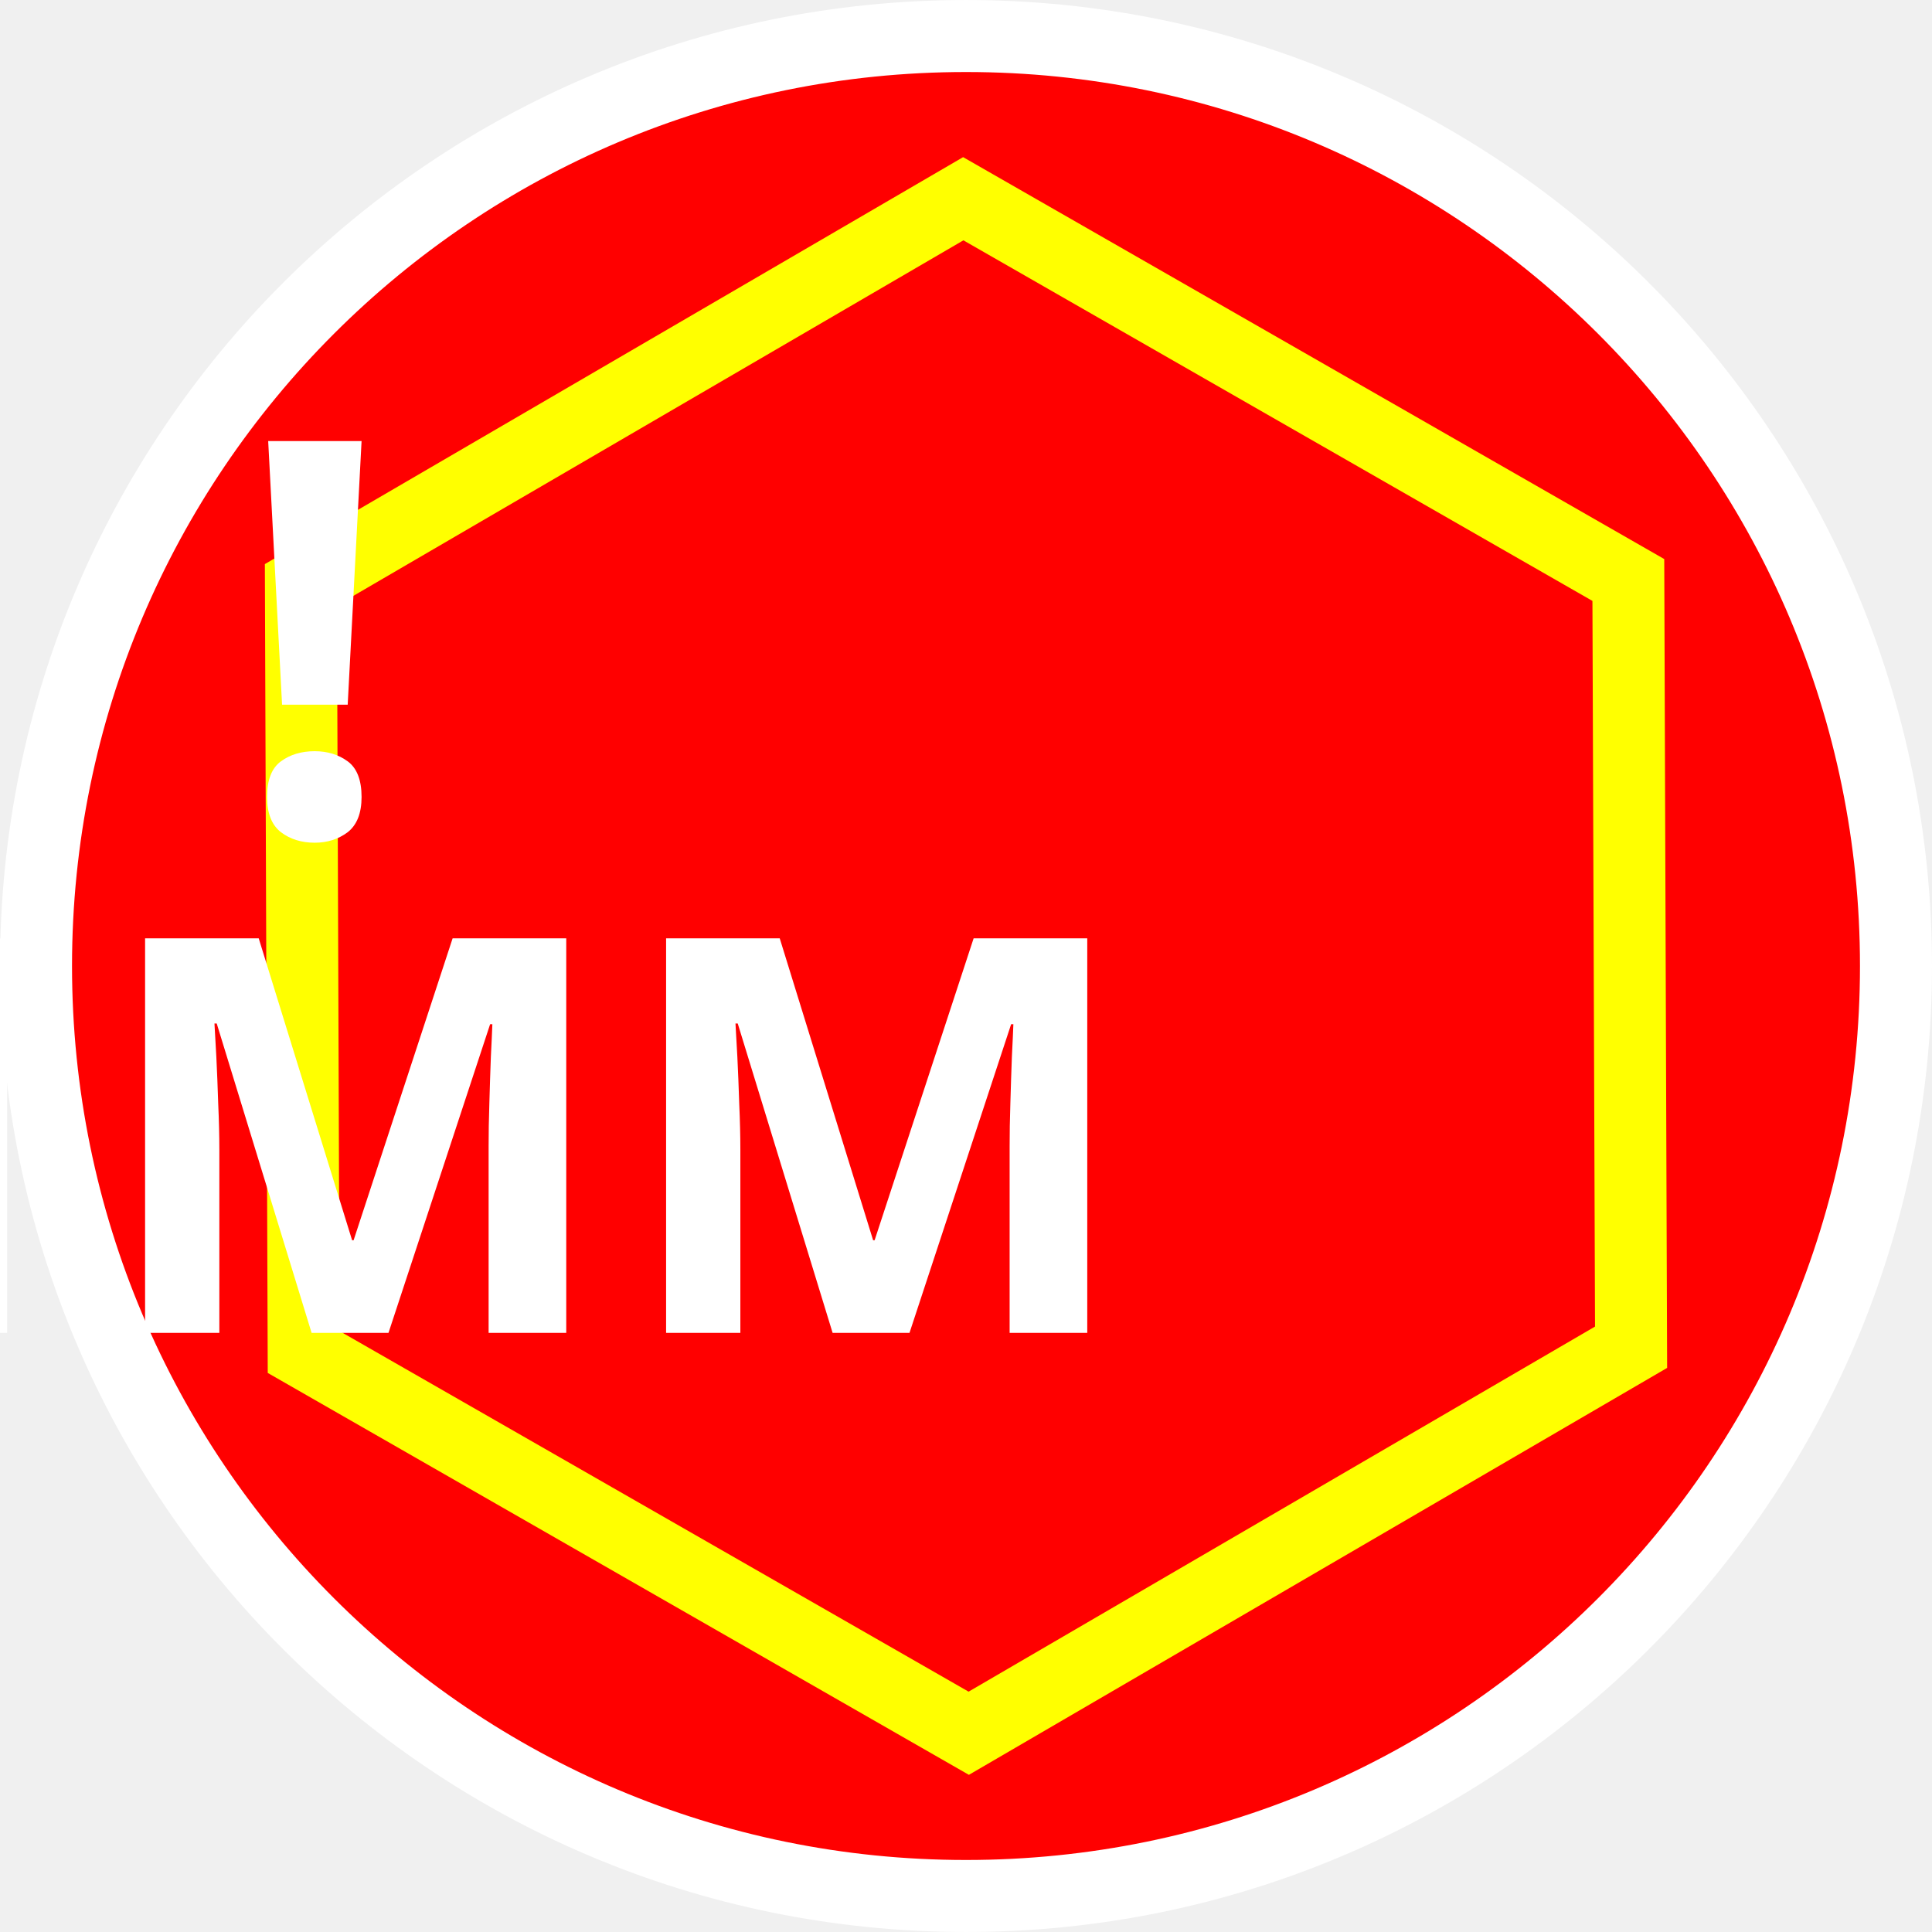
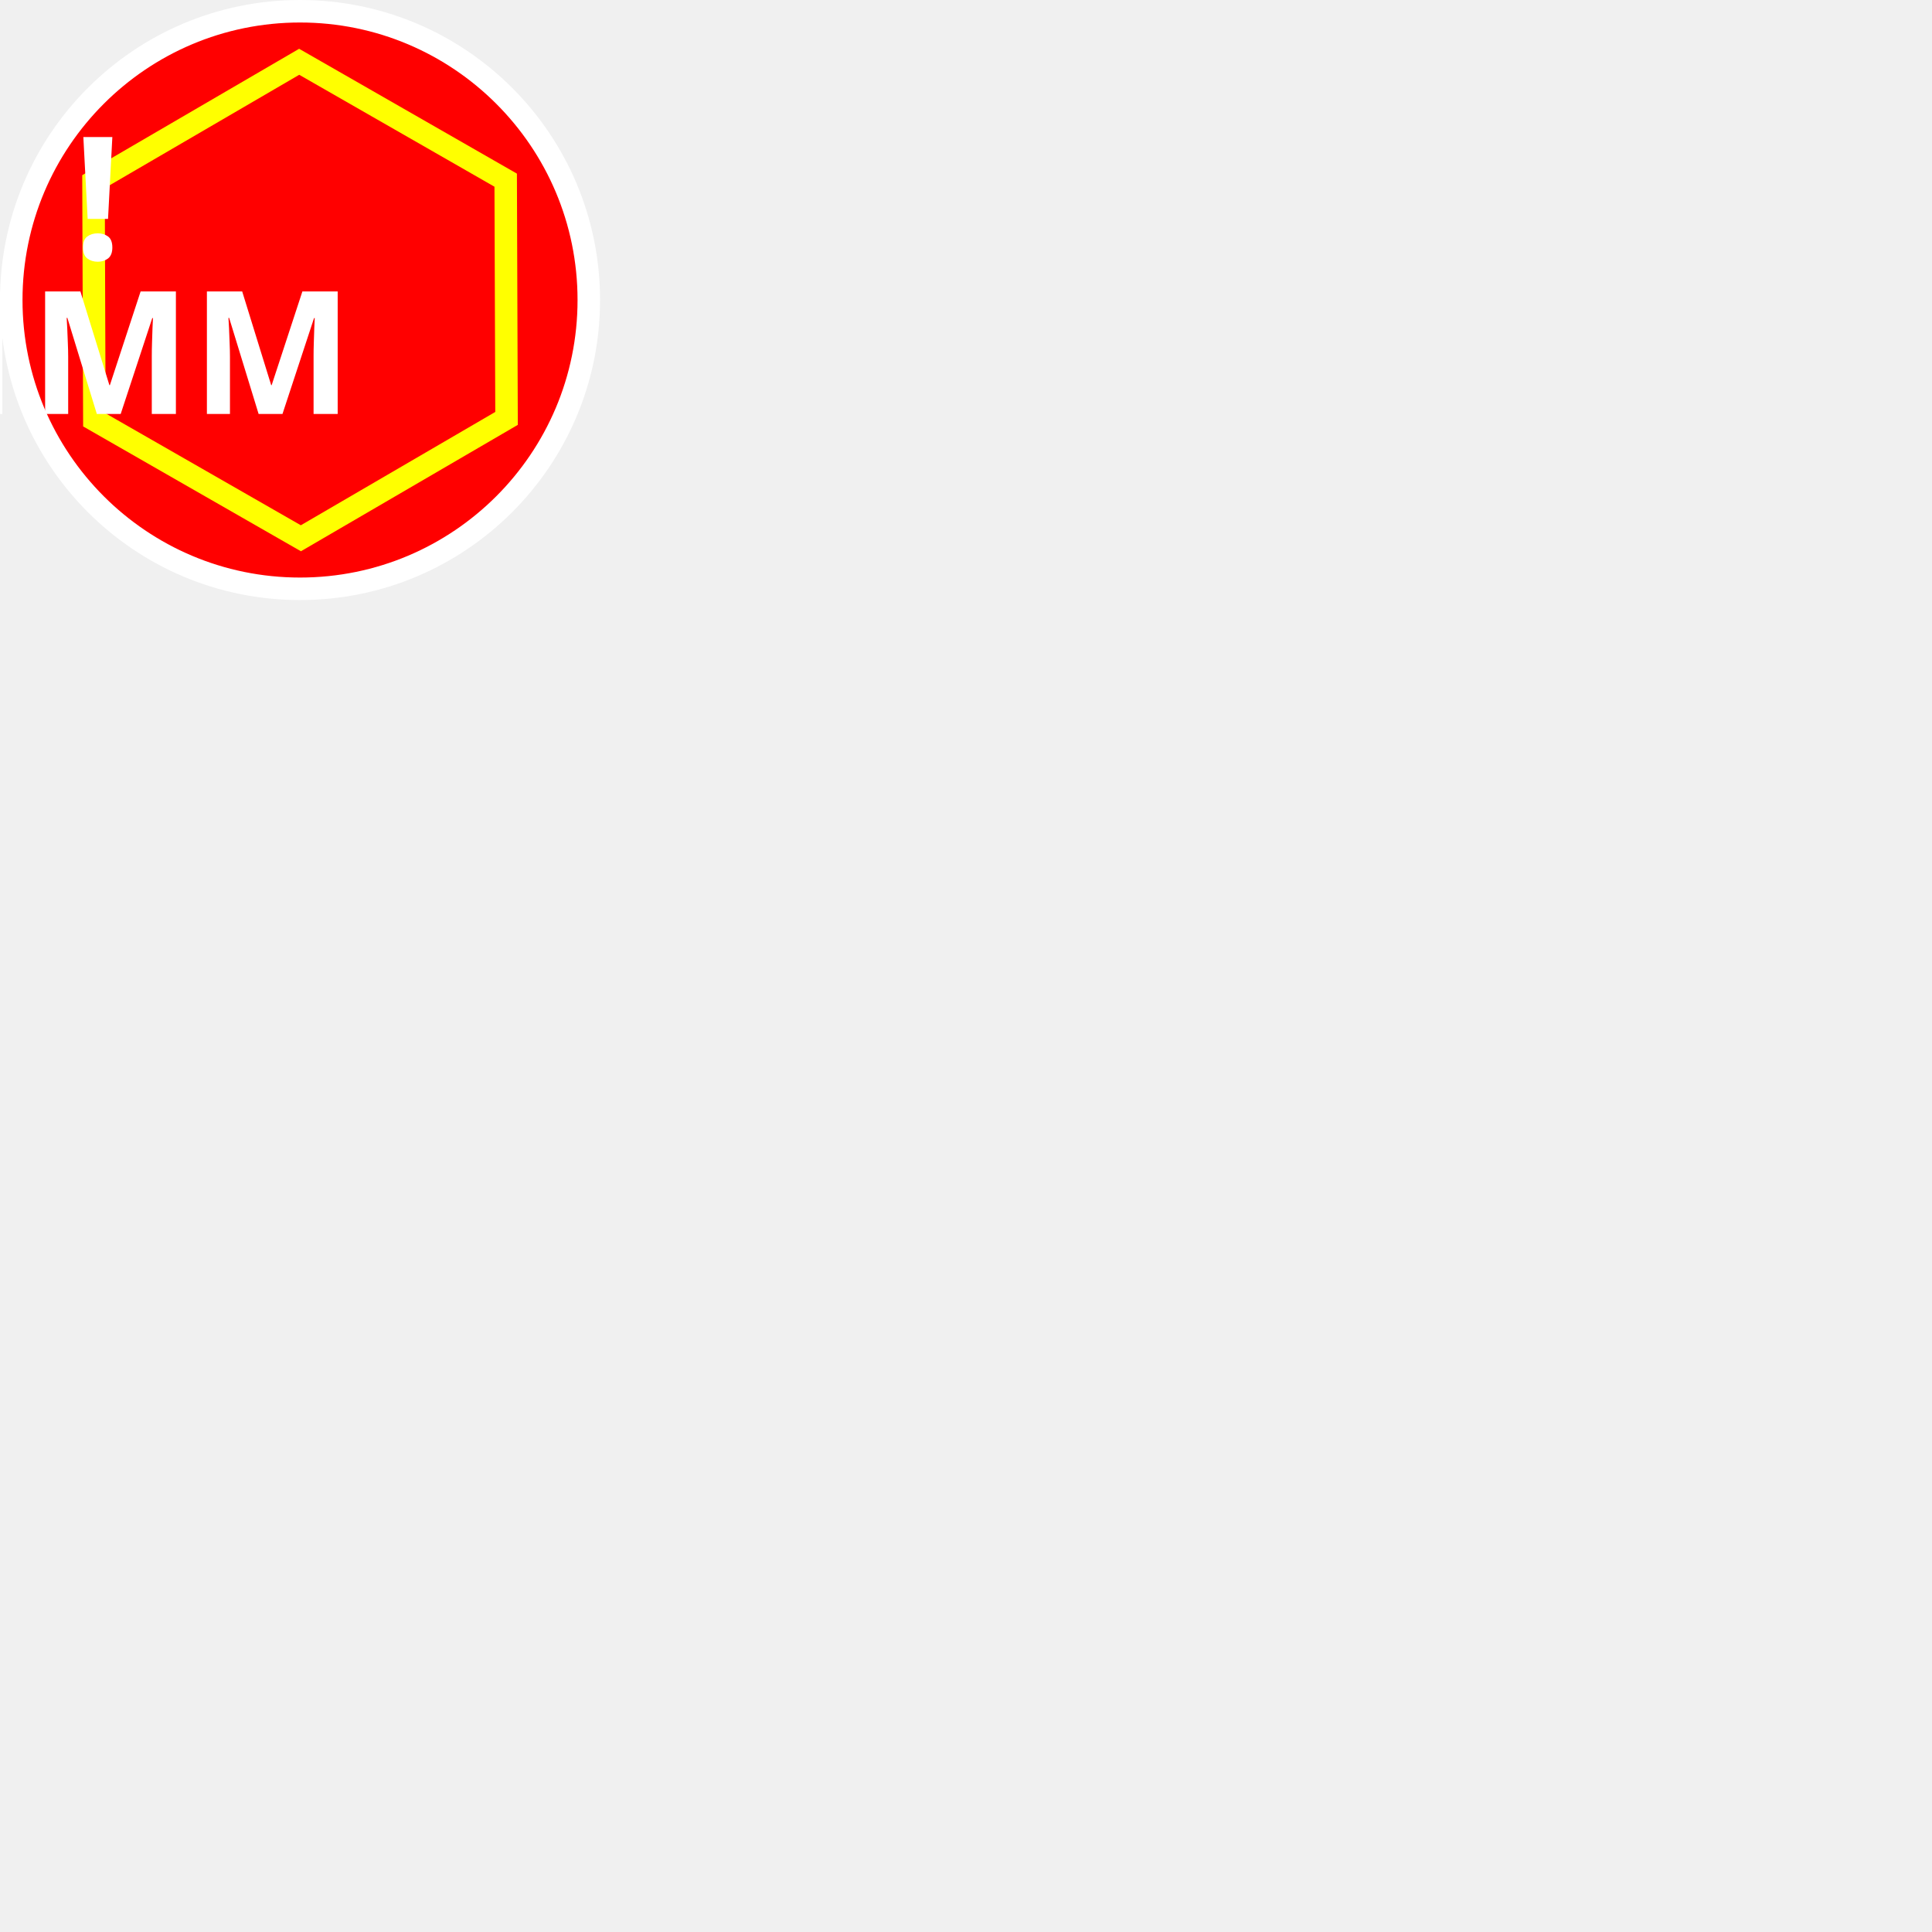
<svg xmlns="http://www.w3.org/2000/svg" width="80.493mm" height="80.493mm" viewBox="0 0 80.493 80.493" version="1.1" id="svg1">
  <defs id="defs1" />
  <g id="layer1" transform="translate(-62.81858,-114.4994)">
-     <g id="g1">
-       <circle style="fill:#ff0000;stroke:#ffffff;stroke-width:3;stroke-dasharray:none;stroke-opacity:1" id="path1" cx="103.065" cy="154.746" r="38.746" />
-       <path style="fill:none;stroke:#ffff00;stroke-width:3.853;stroke-dasharray:none" id="path2" d="M 45.372,117.356 4.433,120.152 -18.459,86.095 -0.41,49.243 40.53,46.447 63.421,80.504 Z" transform="matrix(0.6975845,-0.3451386,0.3447468,0.6983772,58.66521,104.3304)" />
-       <text xml:space="preserve" style="font-style:normal;font-variant:normal;font-weight:bold;font-stretch:normal;font-size:23.02px;line-height:0.9;font-family:'JetBrains Mono';-inkscape-font-specification:'JetBrains Mono, Bold';font-variant-ligatures:normal;font-variant-caps:normal;font-variant-numeric:normal;font-variant-east-asian:normal;text-align:center;text-anchor:middle;fill:#ffffff;fill-opacity:1;stroke:none;stroke-width:3;stroke-dasharray:none" x="102.858" y="149.309" id="text2">
-         <tspan id="tspan2" style="font-style:normal;font-variant:normal;font-weight:bold;font-stretch:normal;font-size:23.02px;line-height:0.9;font-family:'JetBrains Mono';-inkscape-font-specification:'JetBrains Mono, Bold';font-variant-ligatures:normal;font-variant-caps:normal;font-variant-numeric:normal;font-variant-east-asian:normal;text-align:center;text-anchor:middle;fill:#ffffff;fill-opacity:1;stroke:none;stroke-width:3;stroke-dasharray:none" x="102.858" y="149.309">!</tspan>
-         <tspan style="font-style:normal;font-variant:normal;font-weight:bold;font-stretch:normal;font-size:23.02px;line-height:0.9;font-family:'JetBrains Mono';-inkscape-font-specification:'JetBrains Mono, Bold';font-variant-ligatures:normal;font-variant-caps:normal;font-variant-numeric:normal;font-variant-east-asian:normal;text-align:center;text-anchor:middle;fill:#ffffff;fill-opacity:1;stroke:none;stroke-width:3;stroke-dasharray:none" x="102.858" y="170.028" id="tspan3">1MM</tspan>
+     <g id="g1" transform="matrix(0.3105126,0,0,0.3105126,43.3156,78.94883)" style="stroke-width:1.006">
+       <circle style="fill:#ff0000;stroke:#ffffff;stroke-width:3.019;stroke-dasharray:none;stroke-opacity:1" id="path1" cx="103.065" cy="154.746" r="38.746" />
+       <path style="fill:none;stroke:#ffff00;stroke-width:3.878;stroke-dasharray:none" id="path2" d="M 45.372,117.356 4.433,120.152 -18.459,86.095 -0.41,49.243 40.53,46.447 63.421,80.504 Z" transform="matrix(0.6975845,-0.3451386,0.3447468,0.6983772,58.66521,104.3304)" />
+       <text xml:space="preserve" style="font-style:normal;font-variant:normal;font-weight:bold;font-stretch:normal;font-size:23.02px;line-height:0.9;font-family:'JetBrains Mono';-inkscape-font-specification:'JetBrains Mono, Bold';font-variant-ligatures:normal;font-variant-caps:normal;font-variant-numeric:normal;font-variant-east-asian:normal;text-align:center;text-anchor:middle;fill:#ffffff;fill-opacity:1;stroke:none;stroke-width:3.019;stroke-dasharray:none" x="102.858" y="149.309" id="text2">
+         <tspan id="tspan2" style="font-style:normal;font-variant:normal;font-weight:bold;font-stretch:normal;font-size:23.02px;line-height:0.9;font-family:'JetBrains Mono';-inkscape-font-specification:'JetBrains Mono, Bold';font-variant-ligatures:normal;font-variant-caps:normal;font-variant-numeric:normal;font-variant-east-asian:normal;text-align:center;text-anchor:middle;fill:#ffffff;fill-opacity:1;stroke:none;stroke-width:3.019;stroke-dasharray:none" x="102.858" y="149.309">!</tspan>
+         <tspan style="font-style:normal;font-variant:normal;font-weight:bold;font-stretch:normal;font-size:23.02px;line-height:0.9;font-family:'JetBrains Mono';-inkscape-font-specification:'JetBrains Mono, Bold';font-variant-ligatures:normal;font-variant-caps:normal;font-variant-numeric:normal;font-variant-east-asian:normal;text-align:center;text-anchor:middle;fill:#ffffff;fill-opacity:1;stroke:none;stroke-width:3.019;stroke-dasharray:none" x="102.858" y="170.028" id="tspan3">1MM</tspan>
      </text>
    </g>
  </g>
</svg>
